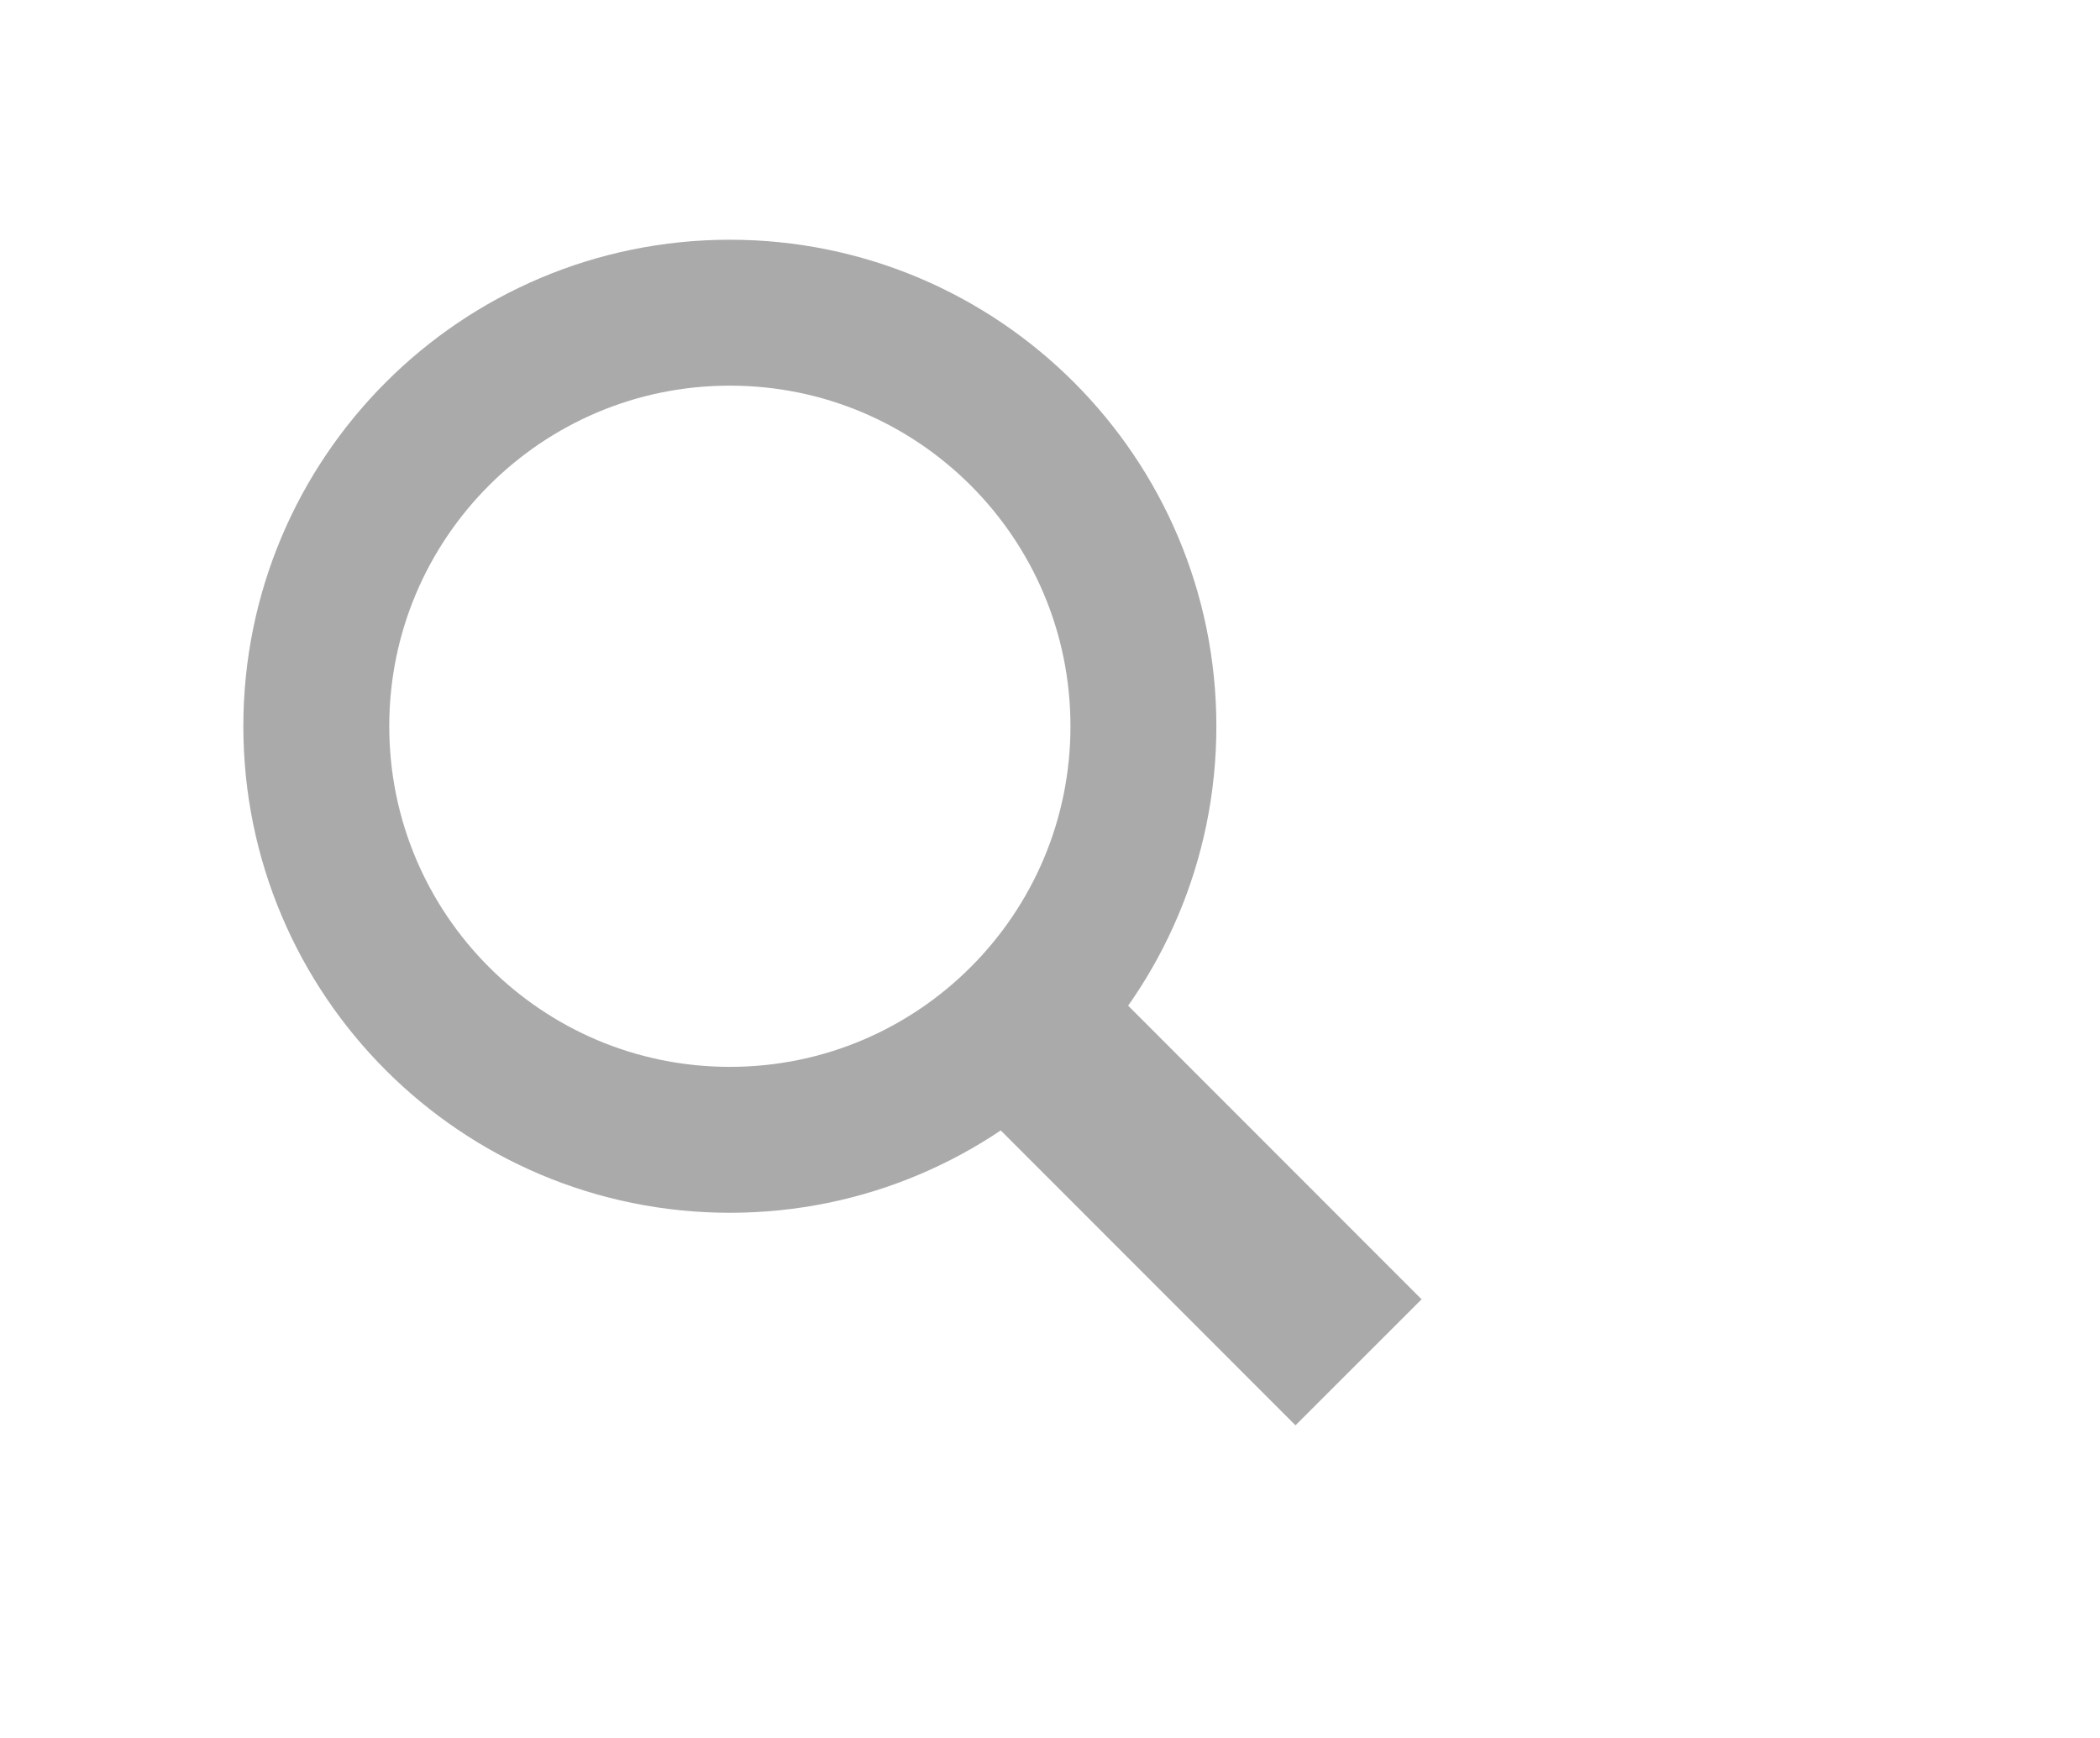
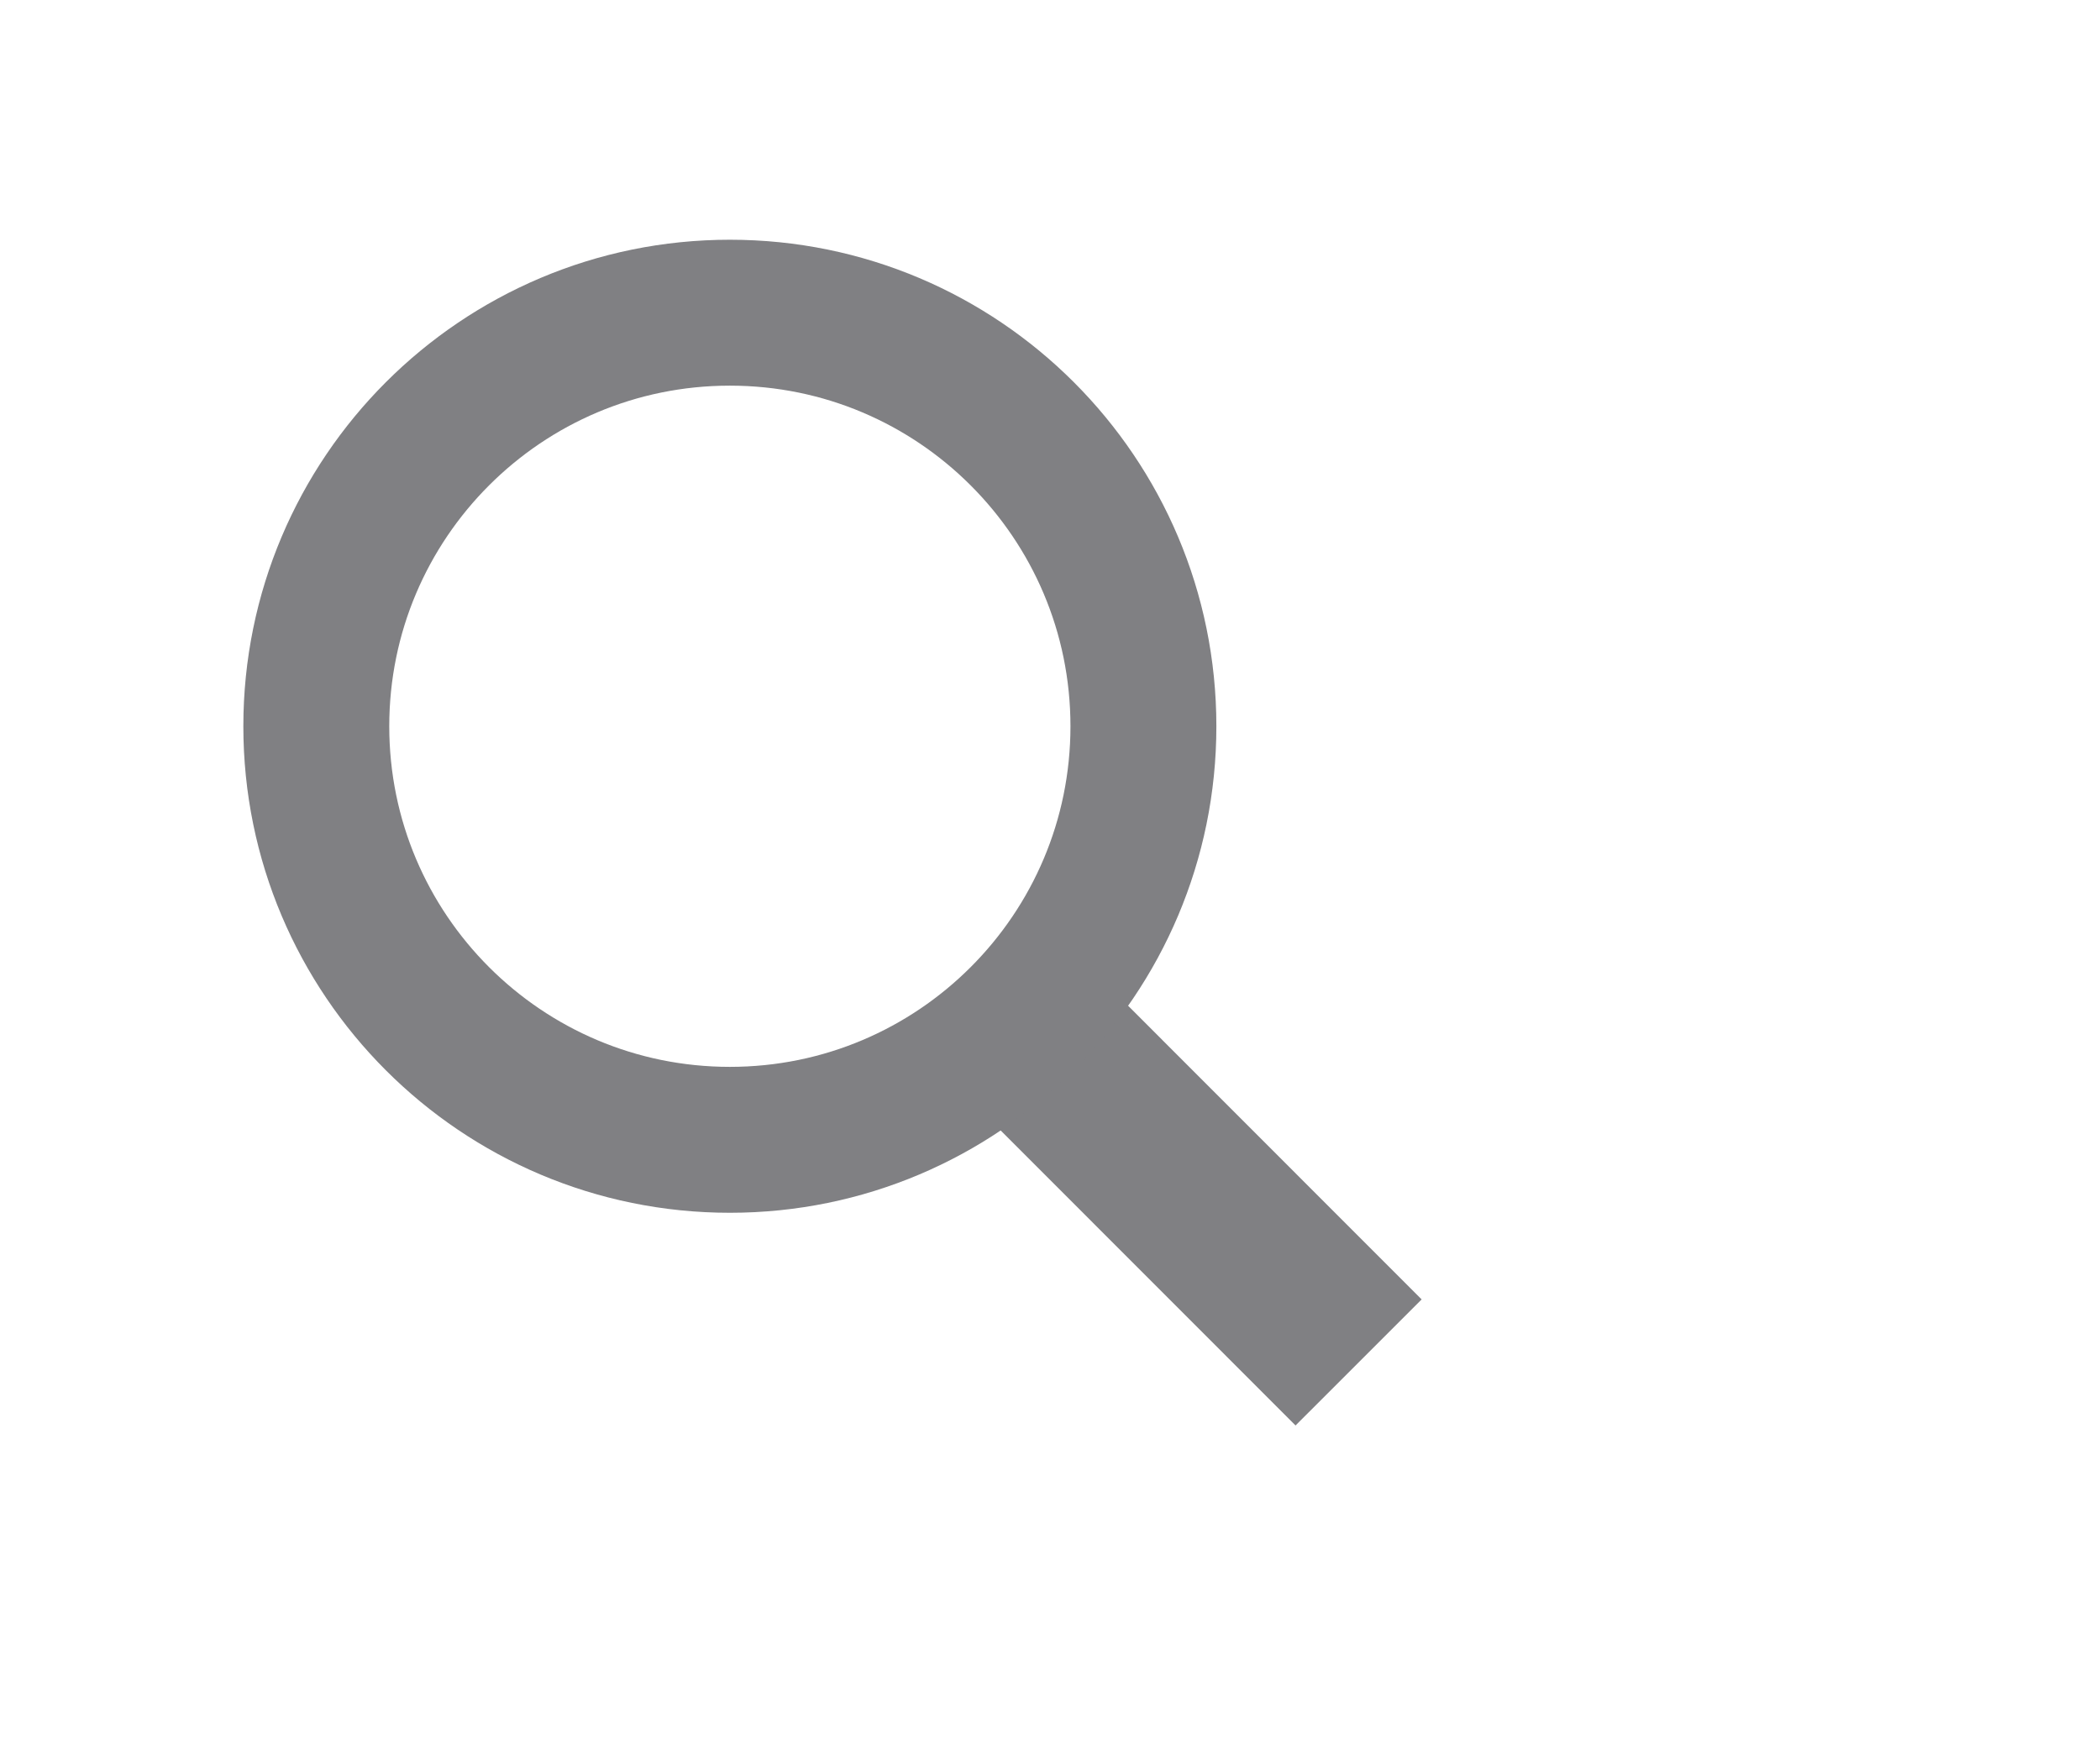
<svg xmlns="http://www.w3.org/2000/svg" version="1.1" baseProfile="tiny" id="Layer_1" x="0px" y="0px" width="29px" height="24px" viewBox="0 0 29 24" xml:space="preserve">
  <g>
-     <rect x="13.156" y="15.259" transform="matrix(-0.7069 -0.7073 0.7073 -0.7069 16.3974 39.7745)" fill="#AAAAAA" width="6.568" height="2.462" />
-     <circle fill="none" stroke="#AAAAAA" stroke-width="2.015" stroke-miterlimit="10" cx="10.079" cy="10.029" r="5.711" />
+     <rect x="13.156" y="15.259" transform="matrix(0.707 0.7073 -0.7073 0.707 16.48 -6.7949)" fill="#808083" width="6.568" height="2.462" />
+     <circle fill="none" stroke="#808083" stroke-width="2.015" stroke-miterlimit="10" cx="10.079" cy="10.029" r="5.711" />
  </g>
</svg>
